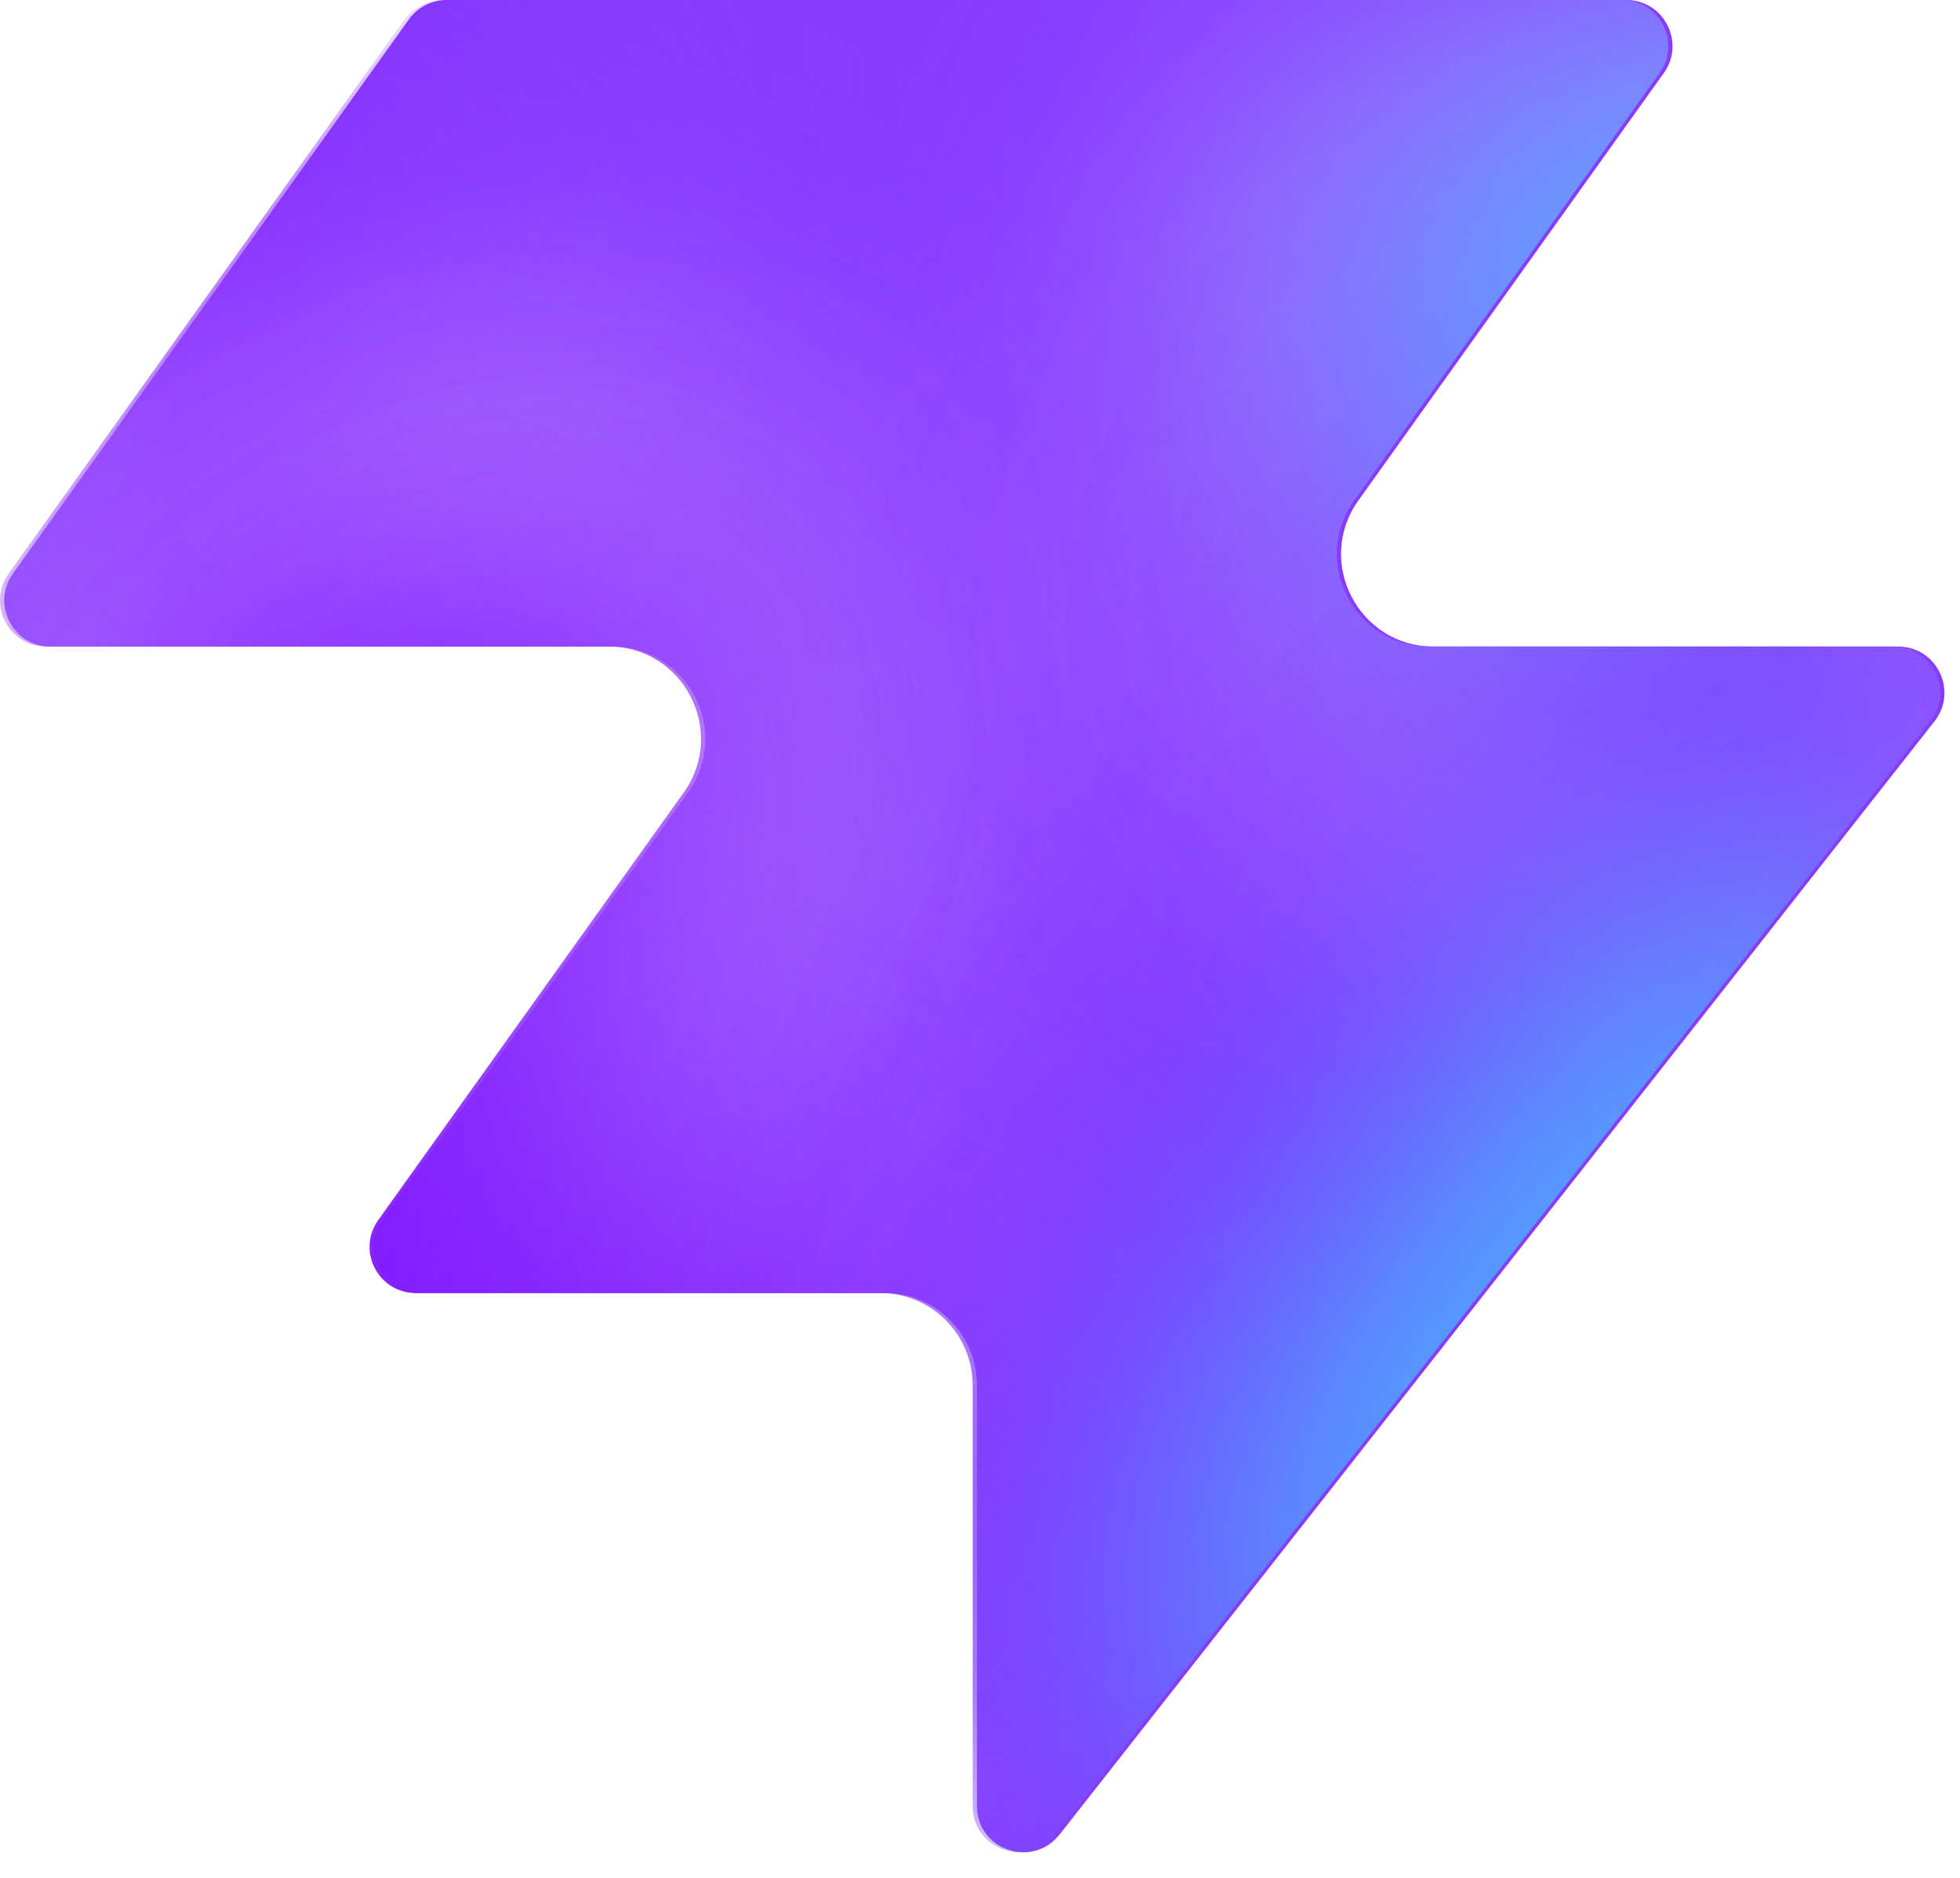
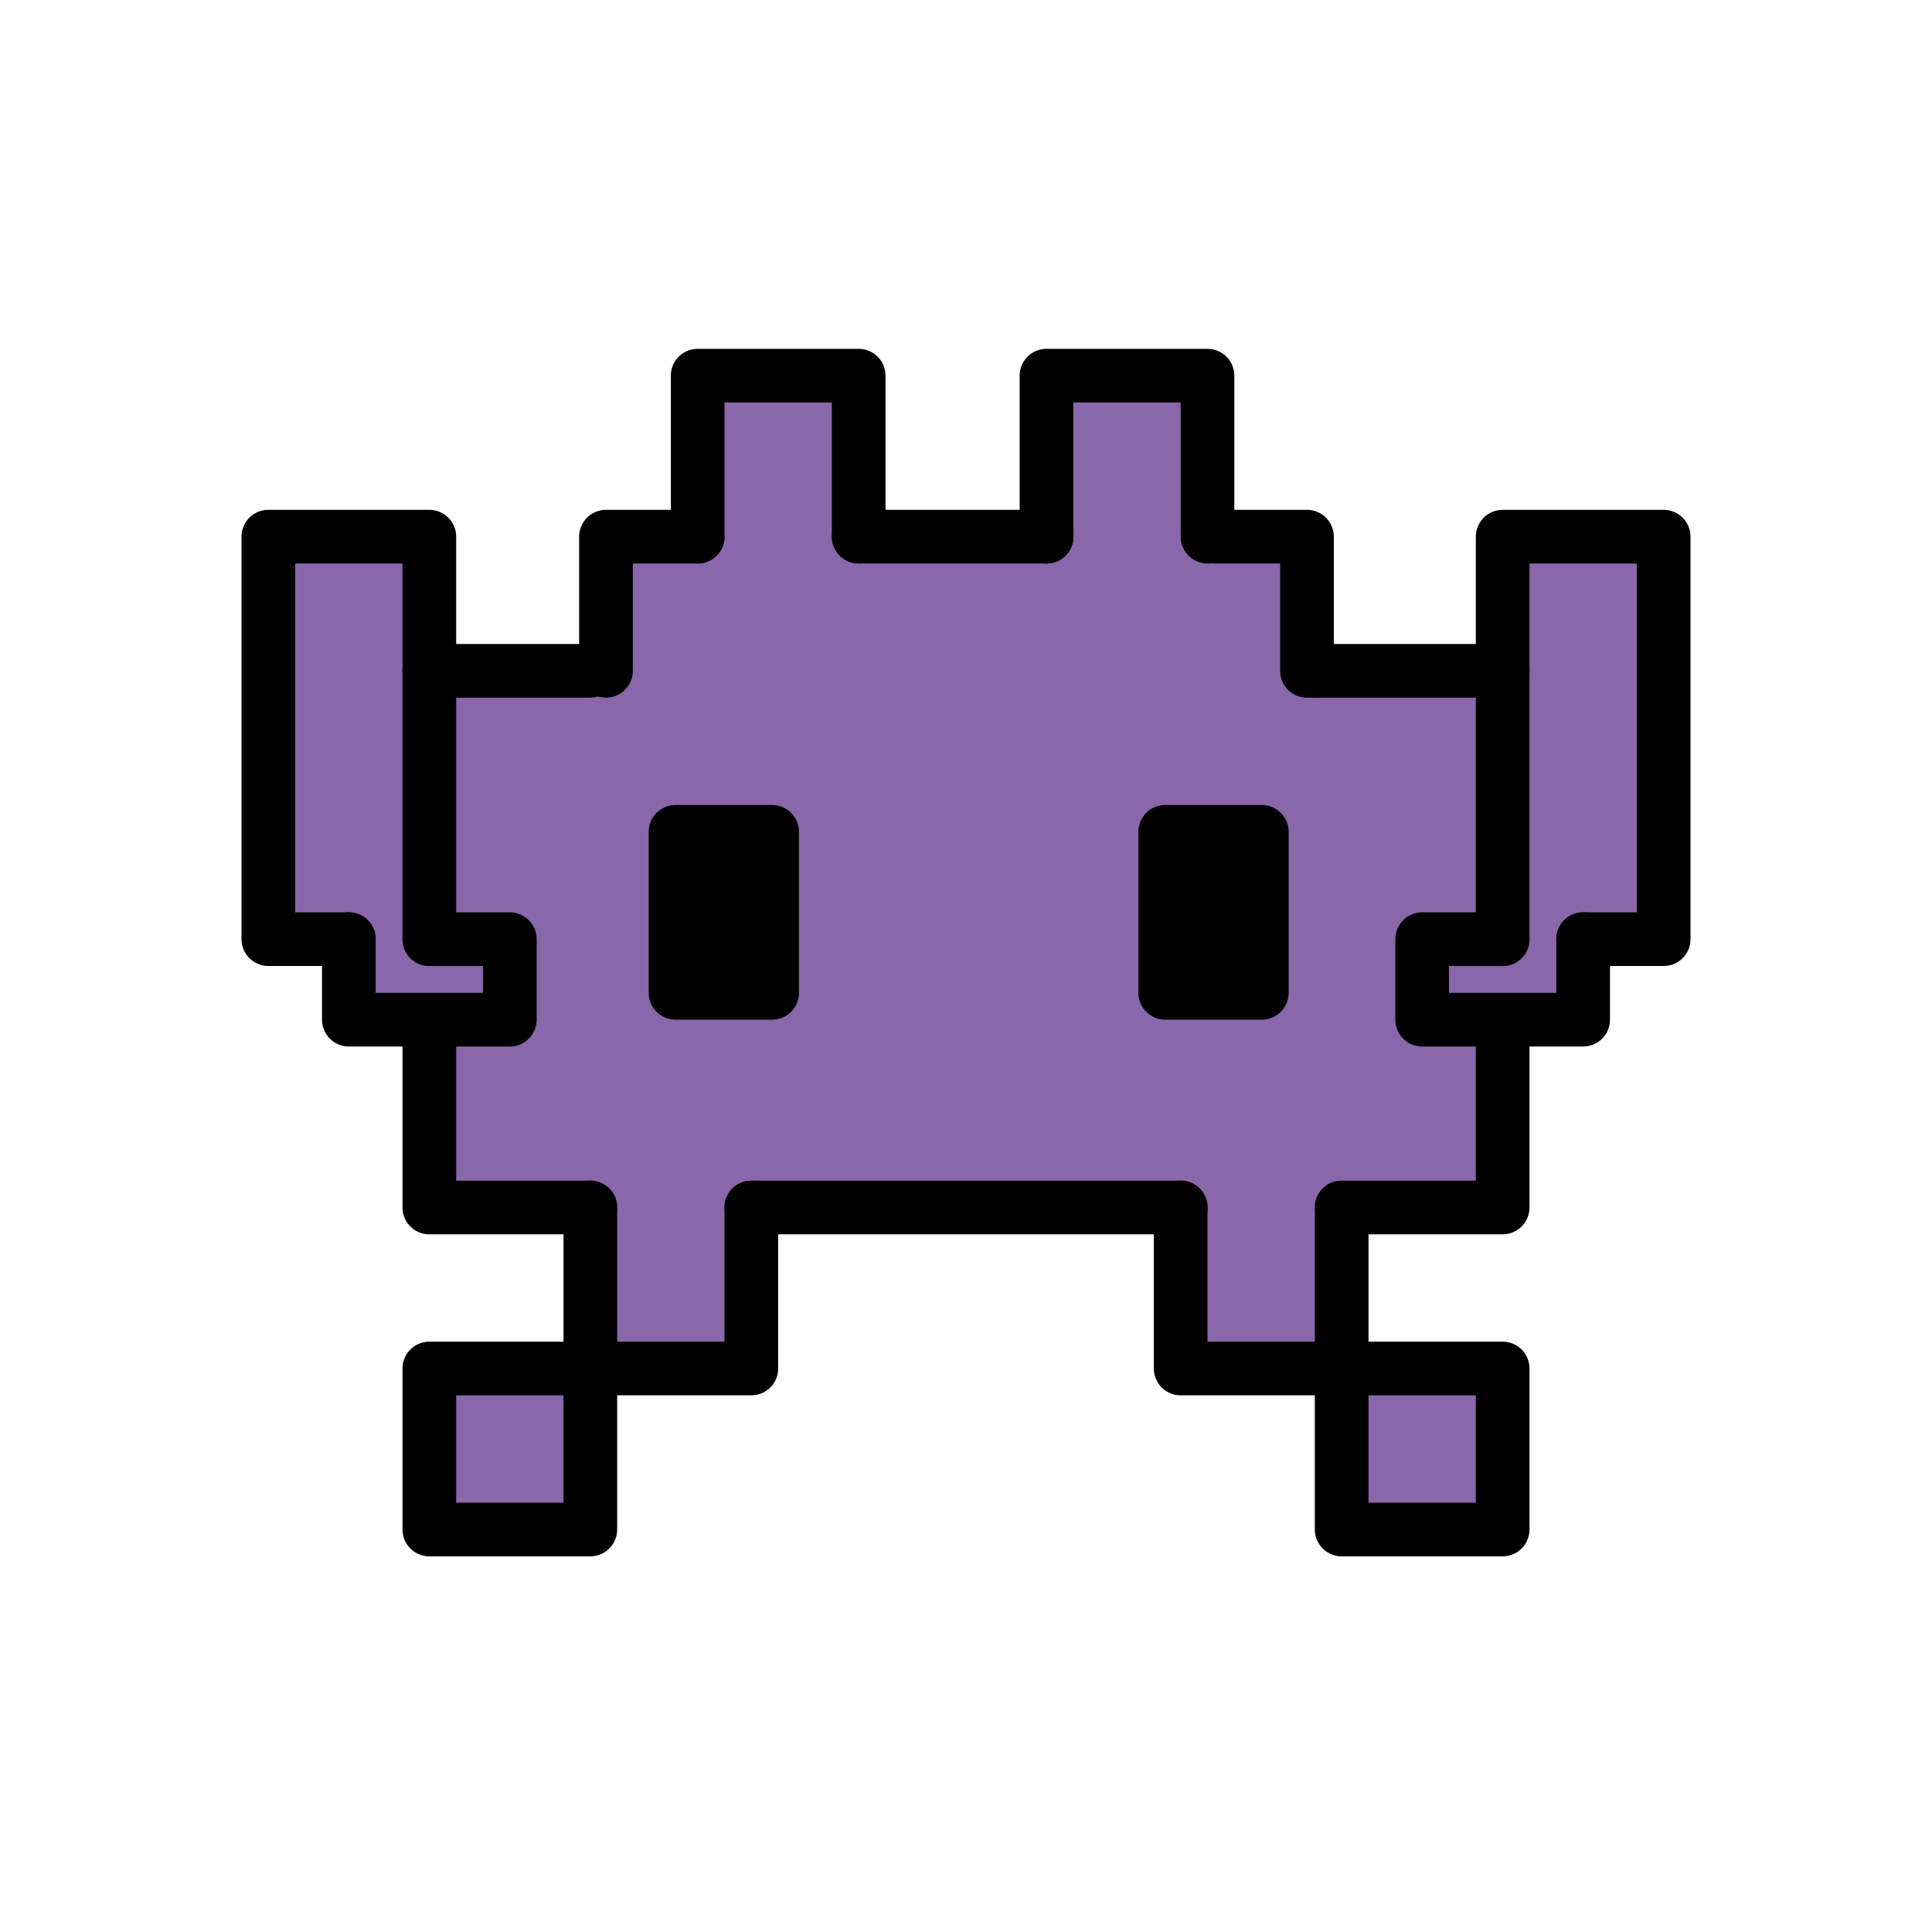
- <svg xmlns="http://www.w3.org/2000/svg" width="48" height="46" fill="none" viewBox="0 0 48 46">
-   <path fill="#863bff" d="M25.946 44.938c-.664.845-2.021.375-2.021-.698V33.937a2.26 2.26 0 0 0-2.262-2.262H10.287c-.92 0-1.456-1.04-.92-1.788l7.48-10.471c1.07-1.497 0-3.578-1.842-3.578H1.237c-.92 0-1.456-1.04-.92-1.788L10.013.474c.214-.297.556-.474.92-.474h28.894c.92 0 1.456 1.04.92 1.788l-7.48 10.471c-1.07 1.498 0 3.579 1.842 3.579h11.377c.943 0 1.473 1.088.89 1.83L25.947 44.94z" style="fill:#863bff;fill:color(display-p3 .525 .23 1);fill-opacity:1" />
-   <mask id="a" width="48" height="46" x="0" y="0" maskUnits="userSpaceOnUse" style="mask-type:alpha">
-     <path fill="#000" d="M25.842 44.938c-.664.844-2.021.375-2.021-.698V33.937a2.26 2.26 0 0 0-2.262-2.262H10.183c-.92 0-1.456-1.04-.92-1.788l7.48-10.471c1.07-1.498 0-3.579-1.842-3.579H1.133c-.92 0-1.456-1.04-.92-1.787L9.91.473c.214-.297.556-.474.92-.474h28.894c.92 0 1.456 1.04.92 1.788l-7.48 10.471c-1.07 1.498 0 3.578 1.842 3.578h11.377c.943 0 1.473 1.088.89 1.832L25.843 44.94z" style="fill:#000;fill-opacity:1" />
-   </mask>
-   <g mask="url(#a)">
-     <g filter="url(#b)">
-       <ellipse cx="5.508" cy="14.704" fill="#ede6ff" rx="5.508" ry="14.704" style="fill:#ede6ff;fill:color(display-p3 .927 .903 1);fill-opacity:1" transform="matrix(.00324 1 1 -.00324 -4.47 31.516)" />
-     </g>
-     <g filter="url(#c)">
-       <ellipse cx="10.399" cy="29.851" fill="#ede6ff" rx="10.399" ry="29.851" style="fill:#ede6ff;fill:color(display-p3 .927 .903 1);fill-opacity:1" transform="matrix(.00324 1 1 -.00324 -39.328 7.883)" />
-     </g>
-     <g filter="url(#d)">
-       <ellipse cx="5.508" cy="30.487" fill="#7e14ff" rx="5.508" ry="30.487" style="fill:#7e14ff;fill:color(display-p3 .492 .077 1);fill-opacity:1" transform="rotate(89.814 -25.913 -14.639)scale(1 -1)" />
-     </g>
-     <g filter="url(#e)">
-       <ellipse cx="5.508" cy="30.599" fill="#7e14ff" rx="5.508" ry="30.599" style="fill:#7e14ff;fill:color(display-p3 .492 .077 1);fill-opacity:1" transform="rotate(89.814 -32.644 -3.334)scale(1 -1)" />
-     </g>
-     <g filter="url(#f)">
-       <ellipse cx="5.508" cy="30.599" fill="#7e14ff" rx="5.508" ry="30.599" style="fill:#7e14ff;fill:color(display-p3 .492 .077 1);fill-opacity:1" transform="matrix(.00324 1 1 -.00324 -34.34 30.47)" />
-     </g>
-     <g filter="url(#g)">
-       <ellipse cx="14.072" cy="22.078" fill="#ede6ff" rx="14.072" ry="22.078" style="fill:#ede6ff;fill:color(display-p3 .927 .903 1);fill-opacity:1" transform="rotate(93.35 24.506 48.493)scale(-1 1)" />
-     </g>
-     <g filter="url(#h)">
-       <ellipse cx="3.47" cy="21.501" fill="#7e14ff" rx="3.47" ry="21.501" style="fill:#7e14ff;fill:color(display-p3 .492 .077 1);fill-opacity:1" transform="rotate(89.009 28.708 47.59)scale(-1 1)" />
-     </g>
-     <g filter="url(#i)">
-       <ellipse cx="3.47" cy="21.501" fill="#7e14ff" rx="3.47" ry="21.501" style="fill:#7e14ff;fill:color(display-p3 .492 .077 1);fill-opacity:1" transform="rotate(89.009 28.708 47.59)scale(-1 1)" />
-     </g>
-     <g filter="url(#j)">
-       <ellipse cx=".387" cy="8.972" fill="#7e14ff" rx="4.407" ry="29.108" style="fill:#7e14ff;fill:color(display-p3 .492 .077 1);fill-opacity:1" transform="rotate(39.51 .387 8.972)" />
-     </g>
-     <g filter="url(#k)">
-       <ellipse cx="47.523" cy="-6.092" fill="#7e14ff" rx="4.407" ry="29.108" style="fill:#7e14ff;fill:color(display-p3 .492 .077 1);fill-opacity:1" transform="rotate(37.892 47.523 -6.092)" />
-     </g>
-     <g filter="url(#l)">
-       <ellipse cx="41.412" cy="6.333" fill="#47bfff" rx="5.971" ry="9.665" style="fill:#47bfff;fill:color(display-p3 .28 .748 1);fill-opacity:1" transform="rotate(37.892 41.412 6.333)" />
-     </g>
-     <g filter="url(#m)">
-       <ellipse cx="-1.879" cy="38.332" fill="#7e14ff" rx="4.407" ry="29.108" style="fill:#7e14ff;fill:color(display-p3 .492 .077 1);fill-opacity:1" transform="rotate(37.892 -1.88 38.332)" />
-     </g>
-     <g filter="url(#n)">
-       <ellipse cx="-1.879" cy="38.332" fill="#7e14ff" rx="4.407" ry="29.108" style="fill:#7e14ff;fill:color(display-p3 .492 .077 1);fill-opacity:1" transform="rotate(37.892 -1.88 38.332)" />
-     </g>
-     <g filter="url(#o)">
-       <ellipse cx="35.651" cy="29.907" fill="#7e14ff" rx="4.407" ry="29.108" style="fill:#7e14ff;fill:color(display-p3 .492 .077 1);fill-opacity:1" transform="rotate(37.892 35.651 29.907)" />
-     </g>
-     <g filter="url(#p)">
-       <ellipse cx="38.418" cy="32.4" fill="#47bfff" rx="5.971" ry="15.297" style="fill:#47bfff;fill:color(display-p3 .28 .748 1);fill-opacity:1" transform="rotate(37.892 38.418 32.4)" />
-     </g>
+ <svg xmlns="http://www.w3.org/2000/svg" id="emoji" viewBox="0 0 72 72">
+   <g id="color">
+     <polygon fill="#8967AA" points="10,21 10,35 13,35 13,38 16,38 16,45 22,45 22,51 27,51 28,51 28,45 44,45 44,51 50,51 50,45 56,45 56,38 59,38 59,35 62,35 62,20 56,20 56,24 56,25 49,25 49,20 45,20 45,14 39,14 39,20 32,20 32,14 26,14 26,20 22,20 22,25 16,25 16,20 10,20" />
+     <rect x="16" y="51" width="6" height="6" fill="#8967AA" />
+     <rect x="50" y="51" width="6" height="6" fill="#8967AA" />
  </g>
-   <defs>
-     <filter id="b" width="60.045" height="41.654" x="-19.77" y="16.149" color-interpolation-filters="sRGB" filterUnits="userSpaceOnUse">
-       <feFlood flood-opacity="0" result="BackgroundImageFix" />
-       <feBlend in="SourceGraphic" in2="BackgroundImageFix" result="shape" />
-       <feGaussianBlur result="effect1_foregroundBlur_2002_17158" stdDeviation="7.659" />
-     </filter>
-     <filter id="c" width="90.34" height="51.437" x="-54.613" y="-7.533" color-interpolation-filters="sRGB" filterUnits="userSpaceOnUse">
-       <feFlood flood-opacity="0" result="BackgroundImageFix" />
-       <feBlend in="SourceGraphic" in2="BackgroundImageFix" result="shape" />
-       <feGaussianBlur result="effect1_foregroundBlur_2002_17158" stdDeviation="7.659" />
-     </filter>
-     <filter id="d" width="79.355" height="29.4" x="-49.64" y="2.03" color-interpolation-filters="sRGB" filterUnits="userSpaceOnUse">
-       <feFlood flood-opacity="0" result="BackgroundImageFix" />
-       <feBlend in="SourceGraphic" in2="BackgroundImageFix" result="shape" />
-       <feGaussianBlur result="effect1_foregroundBlur_2002_17158" stdDeviation="4.596" />
-     </filter>
-     <filter id="e" width="79.579" height="29.4" x="-45.045" y="20.029" color-interpolation-filters="sRGB" filterUnits="userSpaceOnUse">
-       <feFlood flood-opacity="0" result="BackgroundImageFix" />
-       <feBlend in="SourceGraphic" in2="BackgroundImageFix" result="shape" />
-       <feGaussianBlur result="effect1_foregroundBlur_2002_17158" stdDeviation="4.596" />
-     </filter>
-     <filter id="f" width="79.579" height="29.4" x="-43.513" y="21.178" color-interpolation-filters="sRGB" filterUnits="userSpaceOnUse">
-       <feFlood flood-opacity="0" result="BackgroundImageFix" />
-       <feBlend in="SourceGraphic" in2="BackgroundImageFix" result="shape" />
-       <feGaussianBlur result="effect1_foregroundBlur_2002_17158" stdDeviation="4.596" />
-     </filter>
-     <filter id="g" width="74.749" height="58.852" x="15.756" y="-17.901" color-interpolation-filters="sRGB" filterUnits="userSpaceOnUse">
-       <feFlood flood-opacity="0" result="BackgroundImageFix" />
-       <feBlend in="SourceGraphic" in2="BackgroundImageFix" result="shape" />
-       <feGaussianBlur result="effect1_foregroundBlur_2002_17158" stdDeviation="7.659" />
-     </filter>
-     <filter id="h" width="61.377" height="25.362" x="23.548" y="2.284" color-interpolation-filters="sRGB" filterUnits="userSpaceOnUse">
-       <feFlood flood-opacity="0" result="BackgroundImageFix" />
-       <feBlend in="SourceGraphic" in2="BackgroundImageFix" result="shape" />
-       <feGaussianBlur result="effect1_foregroundBlur_2002_17158" stdDeviation="4.596" />
-     </filter>
-     <filter id="i" width="61.377" height="25.362" x="23.548" y="2.284" color-interpolation-filters="sRGB" filterUnits="userSpaceOnUse">
-       <feFlood flood-opacity="0" result="BackgroundImageFix" />
-       <feBlend in="SourceGraphic" in2="BackgroundImageFix" result="shape" />
-       <feGaussianBlur result="effect1_foregroundBlur_2002_17158" stdDeviation="4.596" />
-     </filter>
-     <filter id="j" width="56.045" height="63.649" x="-27.636" y="-22.853" color-interpolation-filters="sRGB" filterUnits="userSpaceOnUse">
-       <feFlood flood-opacity="0" result="BackgroundImageFix" />
-       <feBlend in="SourceGraphic" in2="BackgroundImageFix" result="shape" />
-       <feGaussianBlur result="effect1_foregroundBlur_2002_17158" stdDeviation="4.596" />
-     </filter>
-     <filter id="k" width="54.814" height="64.646" x="20.116" y="-38.415" color-interpolation-filters="sRGB" filterUnits="userSpaceOnUse">
-       <feFlood flood-opacity="0" result="BackgroundImageFix" />
-       <feBlend in="SourceGraphic" in2="BackgroundImageFix" result="shape" />
-       <feGaussianBlur result="effect1_foregroundBlur_2002_17158" stdDeviation="4.596" />
-     </filter>
-     <filter id="l" width="33.541" height="35.313" x="24.641" y="-11.323" color-interpolation-filters="sRGB" filterUnits="userSpaceOnUse">
-       <feFlood flood-opacity="0" result="BackgroundImageFix" />
-       <feBlend in="SourceGraphic" in2="BackgroundImageFix" result="shape" />
-       <feGaussianBlur result="effect1_foregroundBlur_2002_17158" stdDeviation="4.596" />
-     </filter>
-     <filter id="m" width="54.814" height="64.646" x="-29.286" y="6.009" color-interpolation-filters="sRGB" filterUnits="userSpaceOnUse">
-       <feFlood flood-opacity="0" result="BackgroundImageFix" />
-       <feBlend in="SourceGraphic" in2="BackgroundImageFix" result="shape" />
-       <feGaussianBlur result="effect1_foregroundBlur_2002_17158" stdDeviation="4.596" />
-     </filter>
-     <filter id="n" width="54.814" height="64.646" x="-29.286" y="6.009" color-interpolation-filters="sRGB" filterUnits="userSpaceOnUse">
-       <feFlood flood-opacity="0" result="BackgroundImageFix" />
-       <feBlend in="SourceGraphic" in2="BackgroundImageFix" result="shape" />
-       <feGaussianBlur result="effect1_foregroundBlur_2002_17158" stdDeviation="4.596" />
-     </filter>
-     <filter id="o" width="54.814" height="64.646" x="8.244" y="-2.416" color-interpolation-filters="sRGB" filterUnits="userSpaceOnUse">
-       <feFlood flood-opacity="0" result="BackgroundImageFix" />
-       <feBlend in="SourceGraphic" in2="BackgroundImageFix" result="shape" />
-       <feGaussianBlur result="effect1_foregroundBlur_2002_17158" stdDeviation="4.596" />
-     </filter>
-     <filter id="p" width="39.409" height="43.623" x="18.713" y="10.588" color-interpolation-filters="sRGB" filterUnits="userSpaceOnUse">
-       <feFlood flood-opacity="0" result="BackgroundImageFix" />
-       <feBlend in="SourceGraphic" in2="BackgroundImageFix" result="shape" />
-       <feGaussianBlur result="effect1_foregroundBlur_2002_17158" stdDeviation="4.596" />
-     </filter>
-   </defs>
+   <g id="line">
+     <rect x="25.175" y="31" width="3.6" height="6" stroke="#000000" stroke-linecap="round" stroke-linejoin="round" stroke-width="2" />
+     <polyline fill="none" stroke="#000000" stroke-linecap="round" stroke-linejoin="round" stroke-width="2" points="22,45 16,45 16,39" />
+     <polyline fill="none" stroke="#000000" stroke-linecap="round" stroke-linejoin="round" stroke-width="2" points="22.583,25 22.583,20 26,20" />
+     <polyline fill="none" stroke="#000000" stroke-linecap="round" stroke-linejoin="round" stroke-width="2" points="48.708,25 48.708,20 45.292,20" />
+     <polyline fill="none" stroke="#000000" stroke-linecap="round" stroke-linejoin="round" stroke-width="2" points="13,35 10,35 10,20 16,20 16,35" />
+     <polyline fill="none" stroke="#000000" stroke-linecap="round" stroke-linejoin="round" stroke-width="2" points="56,35 56,20 62,20 62,35 59,35" />
+     <polyline fill="none" stroke="#000000" stroke-linecap="round" stroke-linejoin="round" stroke-width="2" points="26,20 26,14 32,14 32,20" />
+     <polyline fill="none" stroke="#000000" stroke-linecap="round" stroke-linejoin="round" stroke-width="2" points="39,20 39,14 45,14 45,20" />
+     <polyline fill="none" stroke="#000000" stroke-linecap="round" stroke-linejoin="round" stroke-width="2" points="16,35 19,35 19,38 13,38 13,35" />
+     <polyline fill="none" stroke="#000000" stroke-linecap="round" stroke-linejoin="round" stroke-width="2" points="59,35 59,38 53,38 53,35 56,35" />
+     <rect x="16" y="51" width="6" height="6" fill="none" stroke="#000000" stroke-linecap="round" stroke-linejoin="round" stroke-width="2" />
+     <rect x="50" y="51" width="6" height="6" fill="none" stroke="#000000" stroke-linecap="round" stroke-linejoin="round" stroke-width="2" />
+     <polyline fill="none" stroke="#000000" stroke-linecap="round" stroke-linejoin="round" stroke-width="2" points="28,45 28,51 22,51 22,45" />
+     <polyline fill="none" stroke="#000000" stroke-linecap="round" stroke-linejoin="round" stroke-width="2" points="50,45 56,45 56,39" />
+     <polyline fill="none" stroke="#000000" stroke-linecap="round" stroke-linejoin="round" stroke-width="2" points="44,45 44,51 50,51 50,45" />
+     <rect x="43.425" y="31" width="3.6" height="6" stroke="#000000" stroke-linecap="round" stroke-linejoin="round" stroke-width="2" />
+     <path fill="none" stroke="#000000" stroke-linecap="round" stroke-linejoin="round" stroke-width="2" d="M44,45L44,45z" />
+     <path fill="none" stroke="#000000" stroke-linecap="round" stroke-linejoin="round" stroke-width="2" d="M39,20L39,20z" />
+     <path fill="none" stroke="#000000" stroke-linecap="round" stroke-linejoin="round" stroke-width="2" d="M16,25L16,25z" />
+     <path fill="none" stroke="#000000" stroke-linecap="round" stroke-linejoin="round" stroke-width="2" d="M49,25L49,25z" />
+     <line x1="28" x2="44" y1="45" y2="45" fill="none" stroke="#000000" stroke-linecap="round" stroke-linejoin="round" stroke-width="2" />
+     <line x1="32" x2="39" y1="20" y2="20" fill="none" stroke="#000000" stroke-linecap="round" stroke-linejoin="round" stroke-width="2" />
+     <line x1="16" x2="22" y1="25" y2="25" fill="none" stroke="#000000" stroke-linecap="round" stroke-linejoin="round" stroke-width="2" />
+     <line x1="49" x2="56" y1="25" y2="25" fill="none" stroke="#000000" stroke-linecap="round" stroke-linejoin="round" stroke-width="2" />
+   </g>
</svg>
